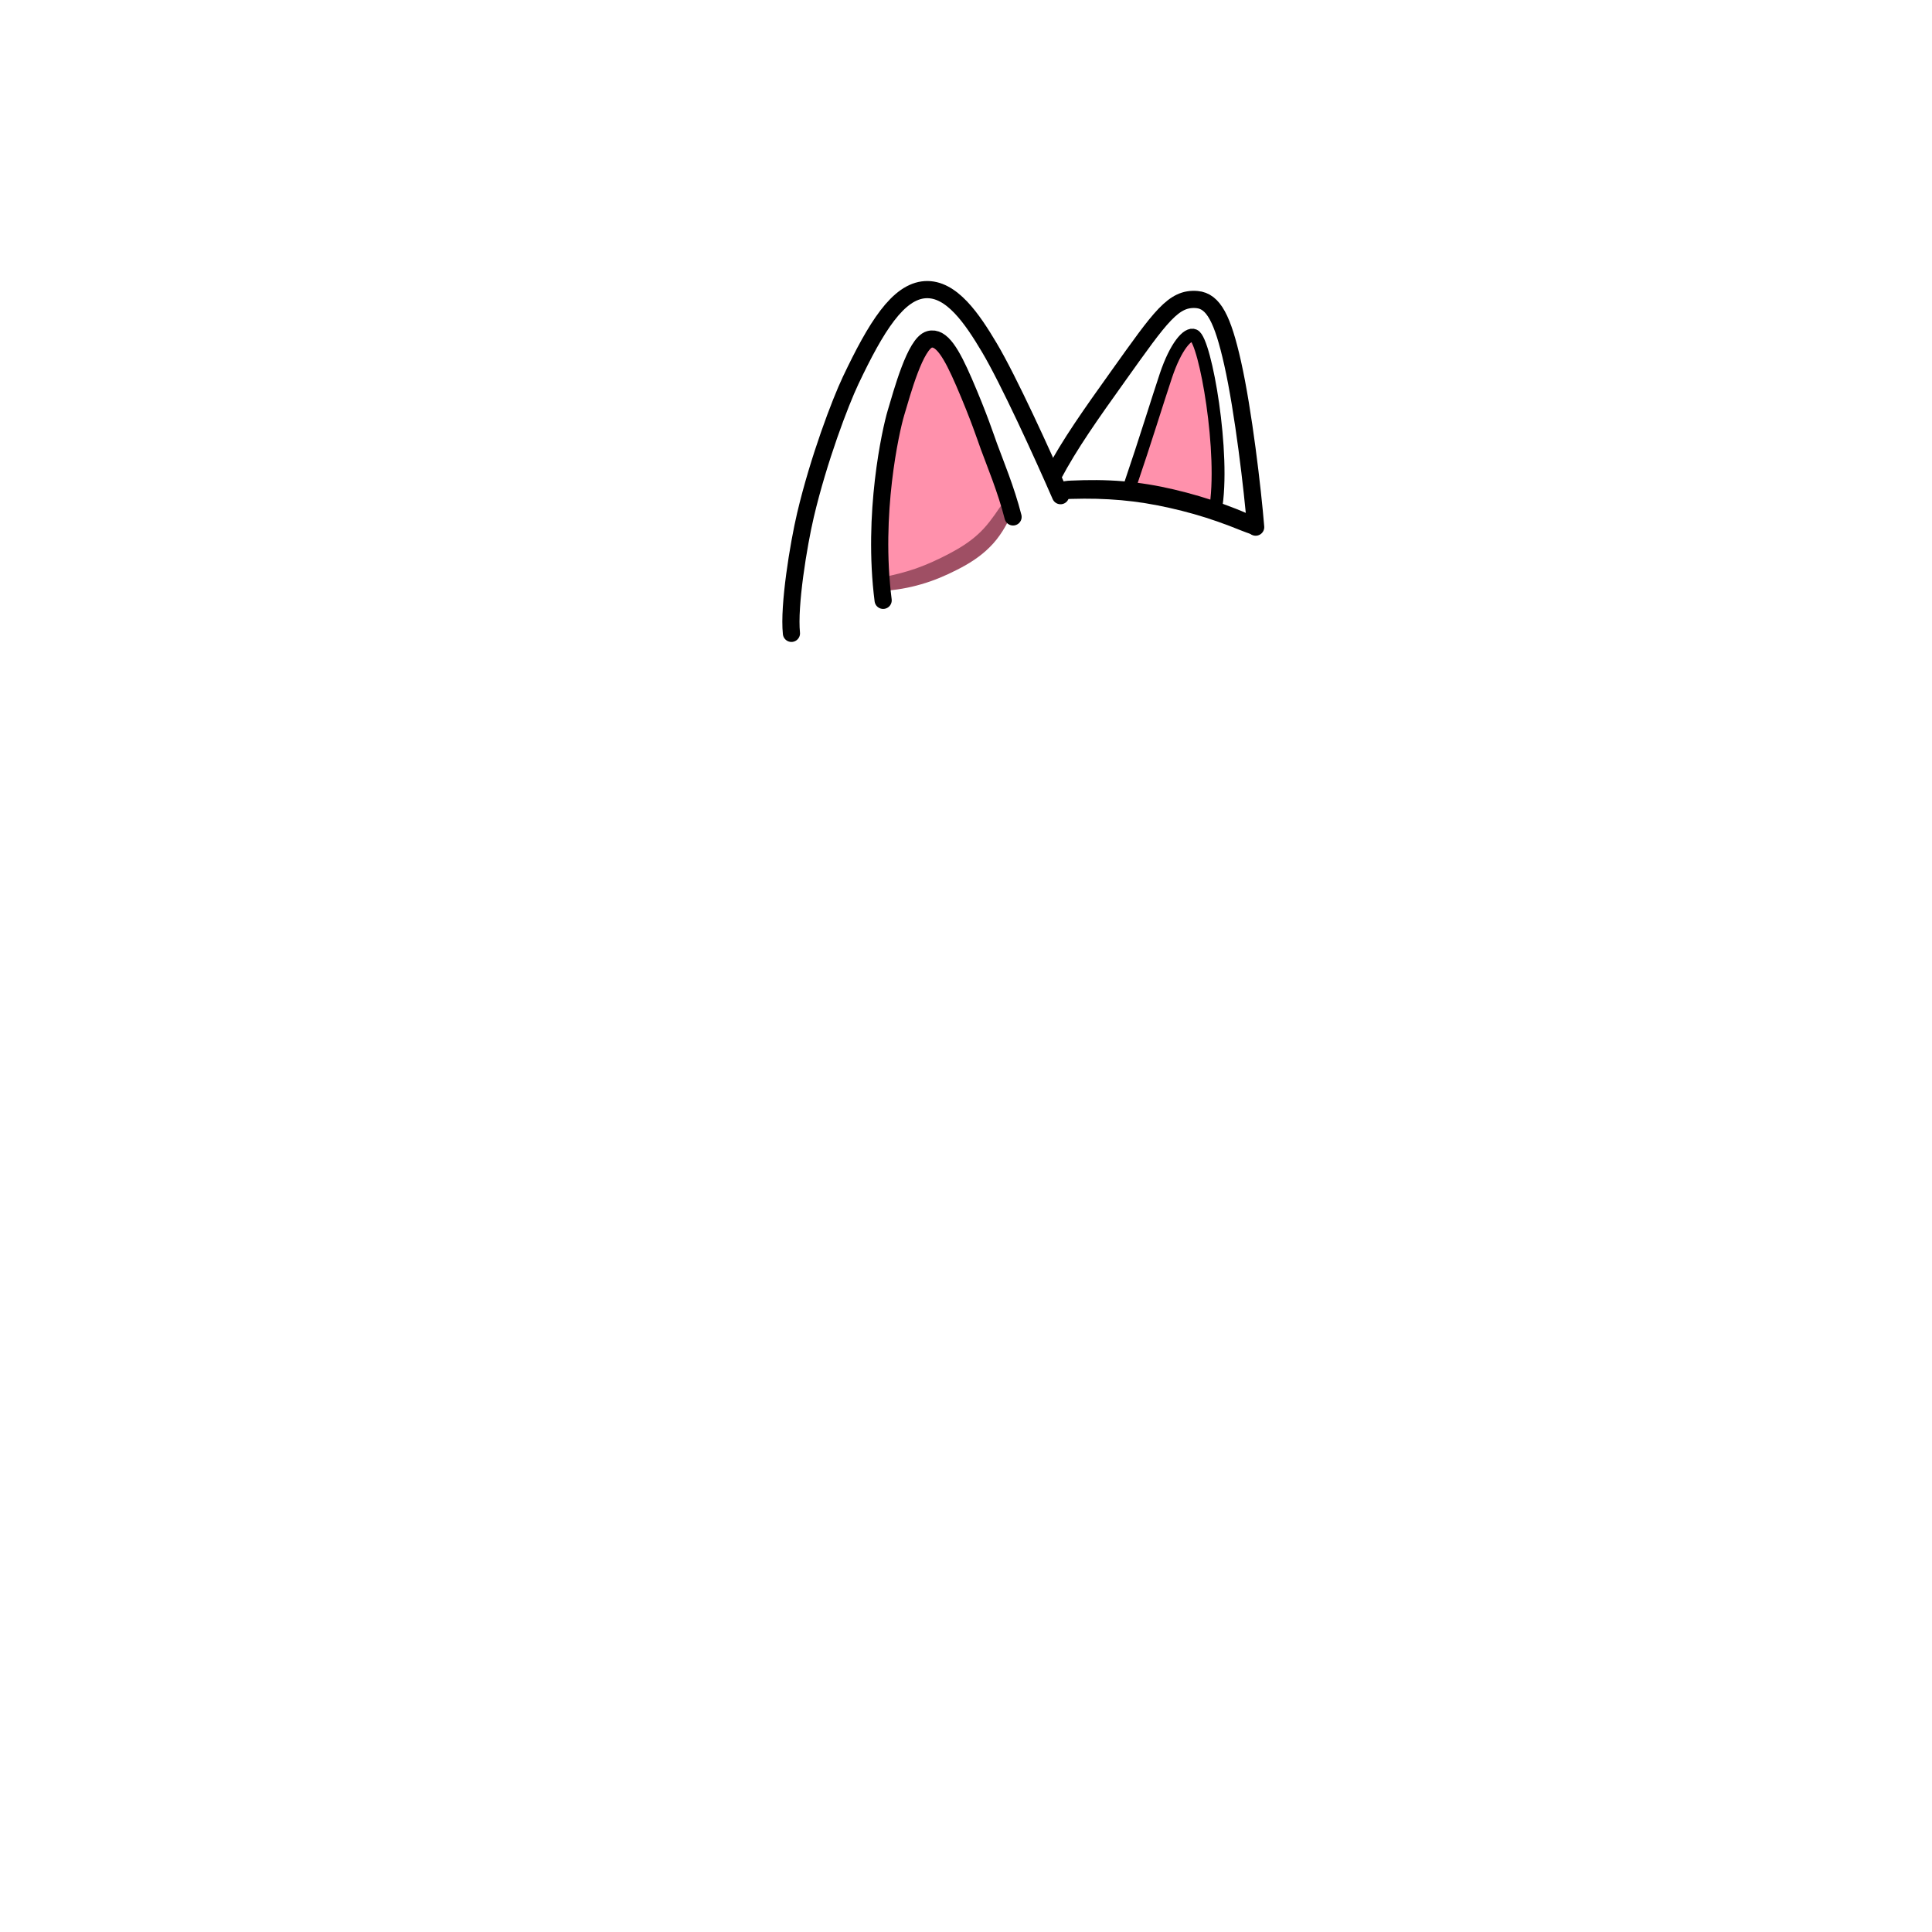
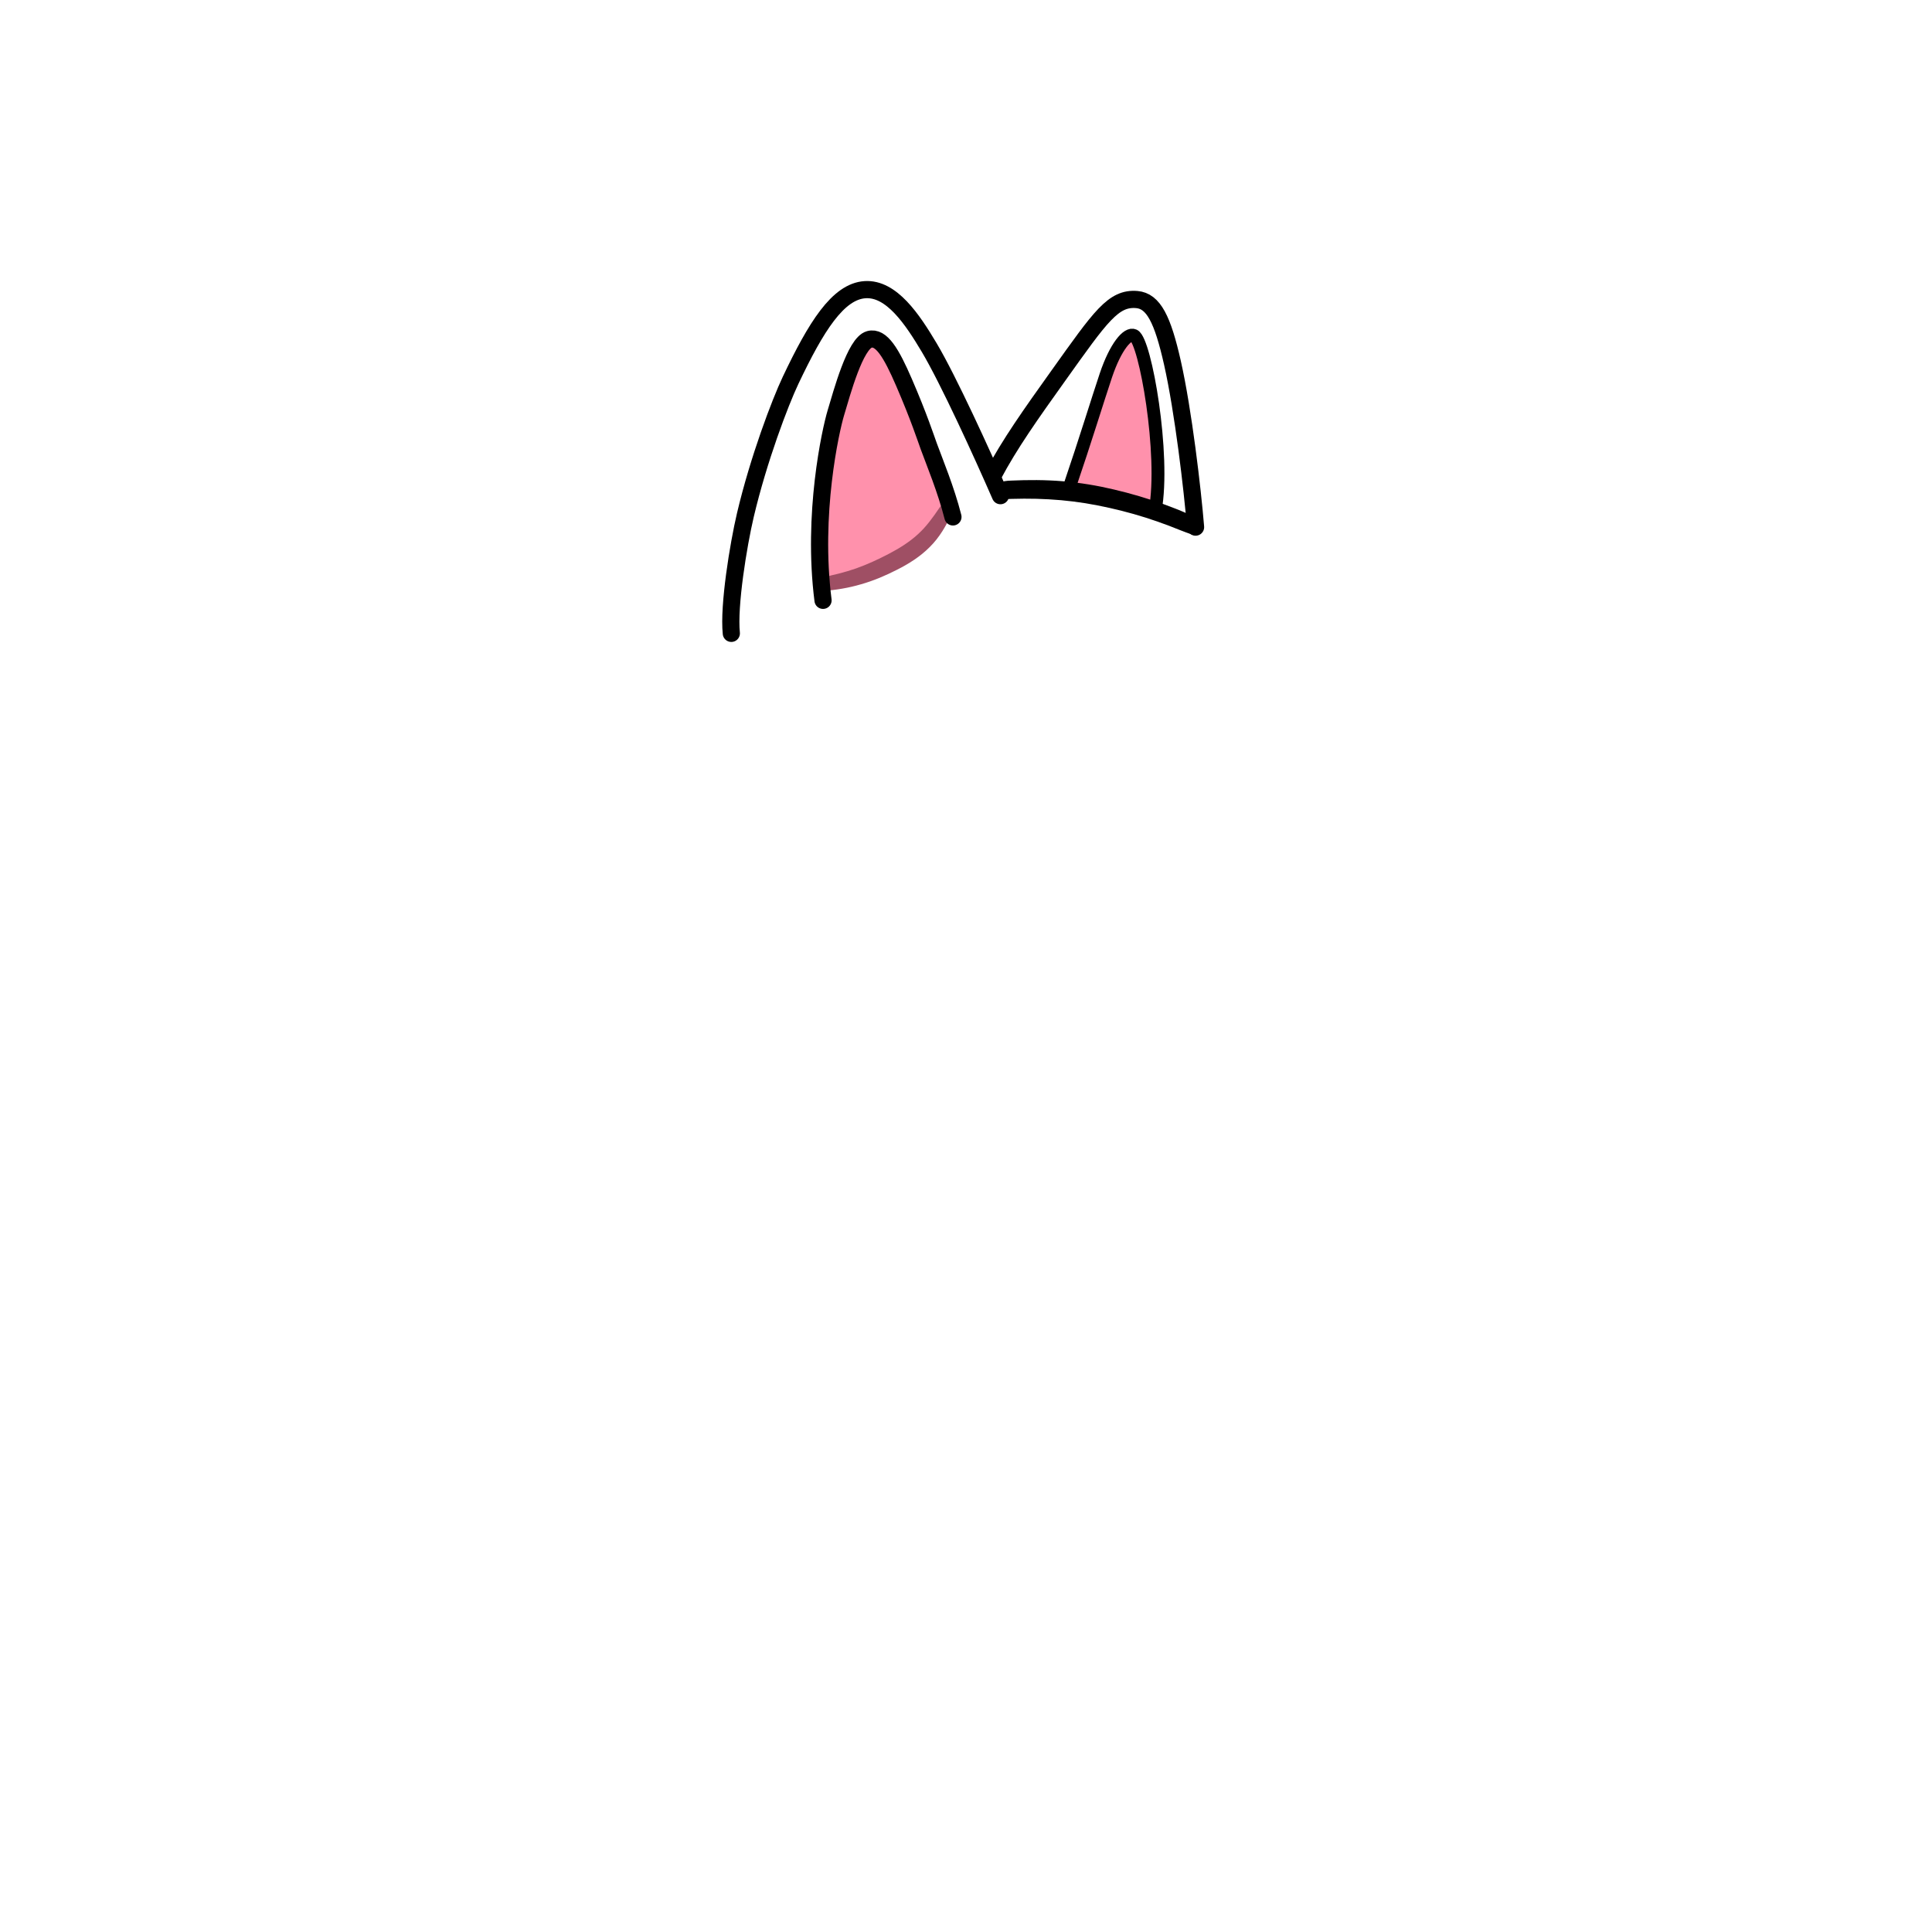
<svg xmlns="http://www.w3.org/2000/svg" width="100%" height="100%" viewBox="0 0 450 450" fill="none" style="display: block;">
-   <path d="M251.57 112.83L257.8 111.84L285.67 120.17L290.95 122.09L291.2 109.77L287.94 88.34L282.65 70.95H273.55L259.79 90.36L245.7 109.77L247.68 113.12L251.57 112.83Z" fill="COLOR_PLACEHOLDER" />
-   <path d="M268.48 97L271.5 85.77L277.57 78.05L281.11 86.43L284 110.23L282.15 117.78L262.81 114.15L268.48 97Z" fill="#FF91AC" />
-   <path d="M246.13 114.15C246.13 114.15 240.91 98.94 237.47 95.2L224.71 70.76C218.63 67.7 217.03 68.67 211.59 69.72C206.17 70.77 199.14 82.98 196.35 87.71C193.42 92.68 187.89 112.43 186.2 124.39C185.36 130.3 182.63 143.02 184.35 147.53C186.75 149.22 192.62 148.43 197.2 146.58C202.72 144.35 206.15 142.07 207 140.17C205.3 135.46 204.08 127.51 204.86 121.7C205.96 113.49 206.39 108.77 210.37 104.43C212.86 104.77 216.59 103.26 218.57 104.11C221.44 105.35 224.41 107.16 226.53 109.28C228.53 111.28 230.69 114.34 231.91 115.83C232.85 116.97 235.93 120.43 235.93 120.43C238.19 120.95 239.83 120.82 241.95 119.87C244.11 118.87 245.99 116.14 246.13 114.15Z" fill="COLOR_PLACEHOLDER" />
-   <path d="M235.25 117.88C234.37 123.11 226.88 127.36 226.14 127.89C220.81 133.4 209.62 136.79 205.74 136.12L203.39 131.62L205.53 105.26L213.67 81.75L219.06 80.45L227.6 97.16L235.25 117.88Z" fill="#FF91AC" />
-   <path d="M205.26 134.52C208.05 133.98 210.76 133.31 213.38 132.4C215.99 131.47 218.52 130.31 221.02 129C223.52 127.69 225.79 126.27 227.74 124.49C229.7 122.74 231.28 120.55 232.88 118.18C233.37 117.46 234.35 117.26 235.07 117.75C235.72 118.19 235.94 119.02 235.63 119.71C234.42 122.4 232.83 125.17 230.55 127.42C228.31 129.68 225.6 131.36 222.94 132.7C220.28 134.06 217.48 135.26 214.55 136.09C211.64 136.95 208.63 137.44 205.66 137.65C204.79 137.71 204.04 137.06 203.98 136.19C203.92 135.38 204.48 134.67 205.26 134.52Z" fill="#9F4F64" />
-   <path d="M247.02 115.45C242.78 105.73 234.9 88.46 230.44 80.97C226.48 74.32 221.64 67.08 215.49 67.47C209.18 67.88 204.07 76.09 198.14 88.59C195.67 93.81 190.69 106.94 187.62 119.93C185.97 126.94 183.67 141.11 184.34 147.52" stroke="black" stroke-width="4" stroke-miterlimit="10" stroke-linecap="round" stroke-linejoin="round" />
-   <path d="M205.7 139.83C203.13 119.72 207.44 100.31 208.69 96.15C210.11 91.43 213.18 79.98 216.48 79.06C219.28 78.28 221.63 82.31 224.53 89C228.06 97.15 229.66 102.13 230.34 103.98C231.71 107.74 234.33 113.99 235.96 120.4" stroke="black" stroke-width="4" stroke-miterlimit="10" stroke-linecap="round" stroke-linejoin="round" />
-   <path d="M245.29 110.74C249.18 103.4 254.05 96.54 260.5 87.51C270.38 73.67 273.31 69.32 278.78 69.77C282.67 70.1 284.8 74.37 287.09 84.53C289.62 95.78 291.75 113.99 292.47 122.78" stroke="black" stroke-width="4" stroke-miterlimit="10" stroke-linecap="round" stroke-linejoin="round" />
-   <path d="M263.38 112.57C266.56 103.28 269.74 92.92 271.57 87.47C273.84 80.71 276.66 77.45 278.13 78.15C280.75 79.39 285.43 105.92 283.07 118.88" stroke="black" stroke-width="3" stroke-miterlimit="10" stroke-linecap="round" stroke-linejoin="round" />
-   <path d="M291.67 124.51C289.84 123.9 288.07 123.15 286.28 122.46C284.48 121.78 282.67 121.14 280.83 120.56C277.17 119.4 273.42 118.46 269.65 117.72C265.89 116.98 262.1 116.51 258.28 116.3C256.37 116.19 254.45 116.14 252.52 116.15C251.56 116.15 250.59 116.17 249.63 116.2C248.66 116.25 247.7 116.27 246.7 115.8L246.69 115.79C245.79 115.37 245.4 114.3 245.82 113.4C245.98 113.06 246.22 112.8 246.52 112.62C247.48 112.04 248.48 111.98 249.48 111.94C250.48 111.9 251.48 111.86 252.48 111.84C254.48 111.8 256.5 111.81 258.51 111.9C262.54 112.07 266.57 112.58 270.52 113.37C274.46 114.18 278.34 115.2 282.16 116.45C284.07 117.07 285.96 117.75 287.83 118.49C289.7 119.23 291.55 120.02 293.29 121.05C294.2 121.59 294.5 122.77 293.96 123.68C293.49 124.47 292.54 124.8 291.7 124.52L291.67 124.51Z" fill="black" />
+   <path d="M237.57 112.83L243.8 111.84L271.67 120.17L276.95 122.09L277.2 109.77L273.94 88.34L268.65 70.95H259.55L245.79 90.36L231.7 109.77L233.68 113.12L237.57 112.83Z" fill="COLOR_PLACEHOLDER" />
+   <path d="M254.48 97L257.5 85.77L263.57 78.05L267.11 86.43L270 110.23L268.15 117.78L248.81 114.15L254.48 97Z" fill="#FF91AC" />
+   <path d="M232.13 114.15C232.13 114.15 226.91 98.94 223.47 95.2L210.71 70.76C204.63 67.7 203.03 68.67 197.59 69.72C192.17 70.77 185.14 82.98 182.35 87.71C179.42 92.68 173.89 112.43 172.2 124.39C171.36 130.3 168.63 143.02 170.35 147.53C172.75 149.22 178.62 148.43 183.2 146.58C188.72 144.35 192.15 142.07 193 140.17C191.3 135.46 190.08 127.51 190.86 121.7C191.96 113.49 192.39 108.77 196.37 104.43C198.86 104.77 202.59 103.26 204.57 104.11C207.44 105.35 210.41 107.16 212.53 109.28C214.53 111.28 216.69 114.34 217.91 115.83C218.85 116.97 221.93 120.43 221.93 120.43C224.19 120.95 225.83 120.83 227.95 119.87C230.11 118.87 231.99 116.14 232.13 114.15Z" fill="COLOR_PLACEHOLDER" />
+   <path d="M221.25 117.88C220.37 123.11 212.88 127.36 212.14 127.89C206.81 133.4 195.62 136.79 191.74 136.12L189.39 131.62L191.53 105.26L199.67 81.75L205.06 80.45L213.6 97.16L221.25 117.88Z" fill="#FF91AC" />
+   <path d="M191.26 134.52C194.05 133.98 196.76 133.31 199.38 132.4C201.99 131.47 204.52 130.31 207.02 129C209.52 127.69 211.79 126.27 213.74 124.49C215.7 122.74 217.28 120.55 218.88 118.18C219.37 117.46 220.35 117.26 221.07 117.75C221.72 118.19 221.94 119.02 221.63 119.71C220.42 122.4 218.83 125.17 216.55 127.42C214.31 129.68 211.6 131.36 208.94 132.7C206.28 134.06 203.48 135.26 200.55 136.09C197.64 136.95 194.63 137.44 191.66 137.65C190.79 137.71 190.04 137.06 189.98 136.19C189.92 135.38 190.48 134.67 191.26 134.52Z" fill="#9F4F64" />
+   <path d="M233.02 115.45C228.78 105.73 220.9 88.46 216.44 80.97C212.48 74.32 207.64 67.08 201.49 67.47C195.18 67.88 190.07 76.09 184.14 88.59C181.67 93.81 176.69 106.94 173.62 119.93C171.97 126.94 169.67 141.11 170.34 147.52" stroke="black" stroke-width="4" stroke-miterlimit="10" stroke-linecap="round" stroke-linejoin="round" />
+   <path d="M191.7 139.83C189.13 119.72 193.44 100.31 194.69 96.15C196.11 91.43 199.18 79.98 202.48 79.06C205.28 78.28 207.63 82.31 210.53 89C214.06 97.15 215.66 102.13 216.34 103.98C217.71 107.74 220.33 113.99 221.96 120.4" stroke="black" stroke-width="4" stroke-miterlimit="10" stroke-linecap="round" stroke-linejoin="round" />
+   <path d="M231.29 110.74C235.18 103.4 240.05 96.54 246.5 87.51C256.38 73.67 259.31 69.32 264.78 69.77C268.67 70.1 270.8 74.37 273.09 84.53C275.62 95.78 277.75 113.99 278.47 122.78" stroke="black" stroke-width="4" stroke-miterlimit="10" stroke-linecap="round" stroke-linejoin="round" />
+   <path d="M249.38 112.57C252.56 103.28 255.74 92.92 257.57 87.47C259.84 80.71 262.66 77.45 264.13 78.15C266.75 79.39 271.43 105.92 269.07 118.88" stroke="black" stroke-width="3" stroke-miterlimit="10" stroke-linecap="round" stroke-linejoin="round" />
+   <path d="M277.67 124.51C275.84 123.9 274.07 123.15 272.28 122.46C270.48 121.78 268.67 121.14 266.83 120.56C263.17 119.4 259.42 118.46 255.65 117.72C251.89 116.98 248.1 116.51 244.28 116.3C242.37 116.19 240.45 116.14 238.52 116.15C237.56 116.15 236.59 116.17 235.63 116.2C234.66 116.25 233.7 116.27 232.7 115.8L232.69 115.79C231.79 115.37 231.4 114.3 231.82 113.4C231.98 113.06 232.22 112.8 232.52 112.62C233.48 112.04 234.48 111.98 235.48 111.94C236.48 111.9 237.48 111.86 238.48 111.84C240.48 111.8 242.5 111.81 244.51 111.9C248.54 112.07 252.57 112.58 256.52 113.37C260.46 114.18 264.34 115.2 268.16 116.45C270.07 117.07 271.96 117.75 273.83 118.49C275.7 119.23 277.55 120.02 279.29 121.05C280.2 121.59 280.5 122.77 279.96 123.68C279.49 124.47 278.54 124.8 277.7 124.52L277.67 124.51Z" fill="black" />
</svg>
